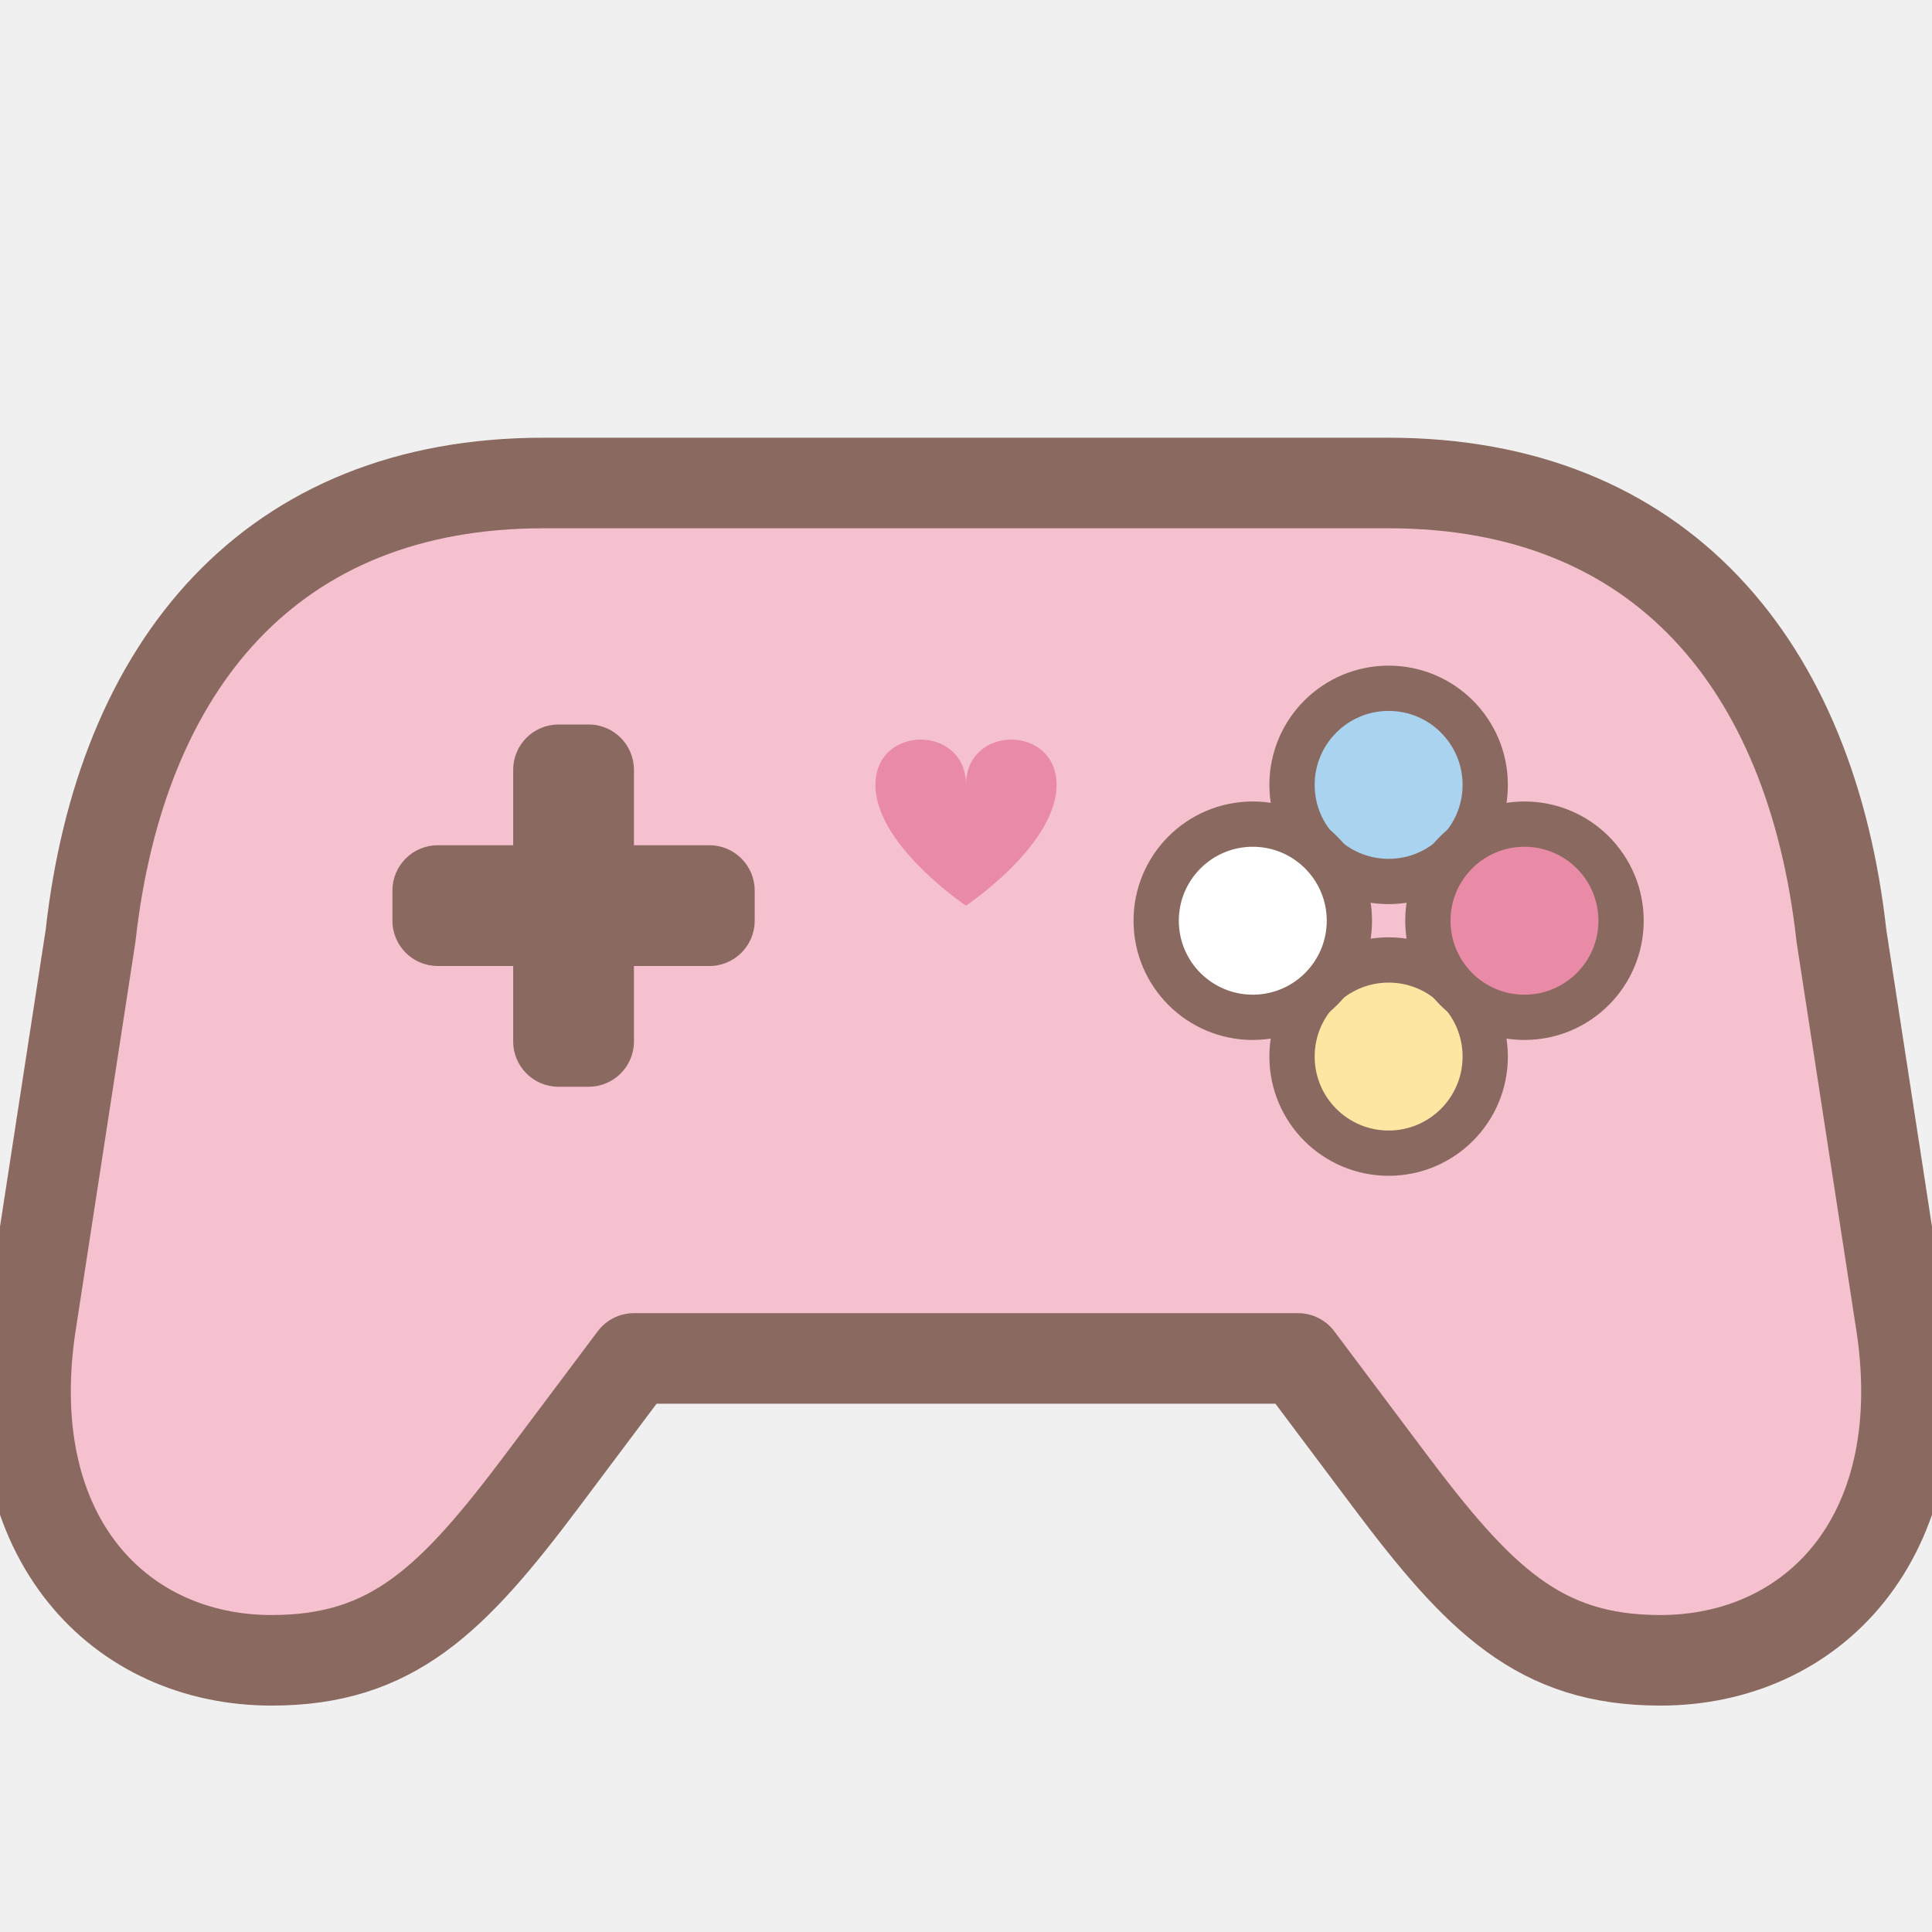
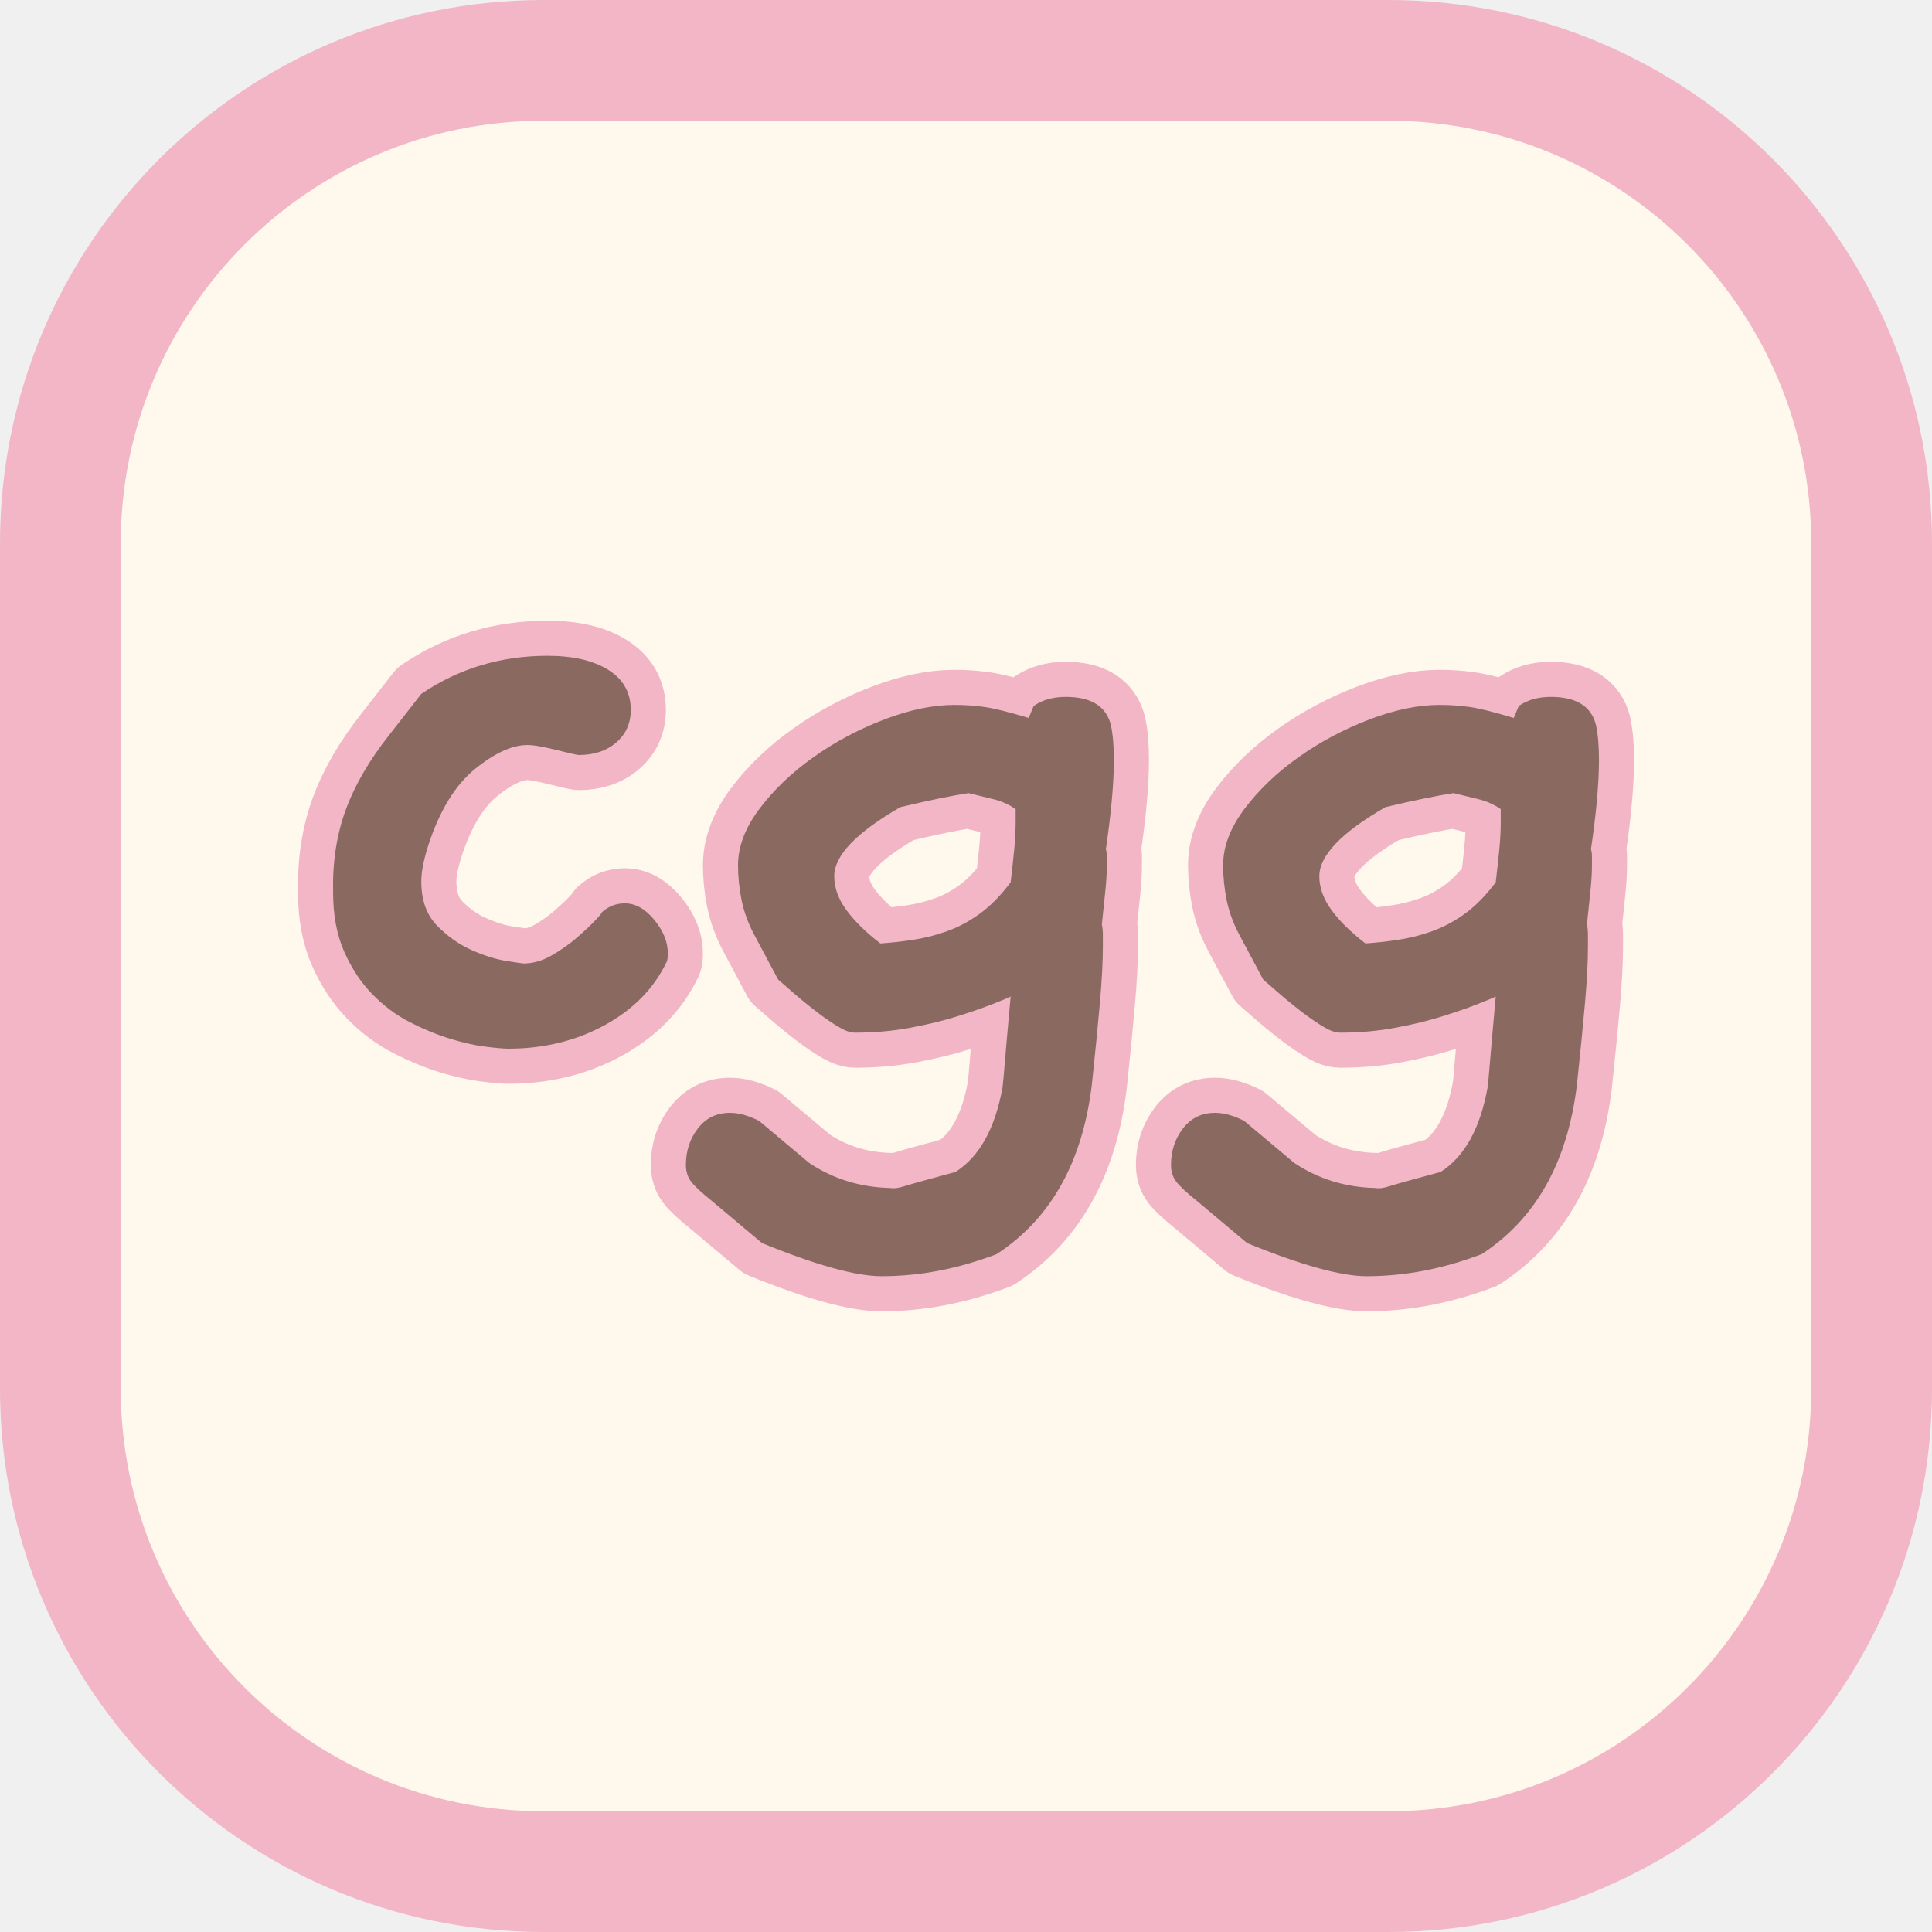
<svg xmlns="http://www.w3.org/2000/svg" viewBox="0 0 64 64">
-   <path d="M18 16h28c9 0 14 6 15 15l2 13c1 7-3 11-8 11-4 0-6-2-9-6l-3-4H21l-3 4c-3 4-5 6-9 6-5 0-9-4-8-11l2-13c1-9 6-15 15-15z" fill="#f6c1cf" stroke="#8a6a60" stroke-width="3" stroke-linejoin="round" />
-   <rect x="13" y="28" width="12" height="4" rx="1.5" fill="#8a6a60" />
-   <rect x="17" y="24" width="4" height="12" rx="1.5" fill="#8a6a60" />
-   <circle cx="46" cy="26" r="3.2" fill="#a9d3ef" stroke="#8a6a60" stroke-width="1.5" />
-   <circle cx="46" cy="35" r="3.2" fill="#fbe7a1" stroke="#8a6a60" stroke-width="1.5" />
-   <circle cx="41.5" cy="30.5" r="3.2" fill="#fff" stroke="#8a6a60" stroke-width="1.5" />
-   <circle cx="50.5" cy="30.5" r="3.2" fill="#e98aa6" stroke="#8a6a60" stroke-width="1.5" />
-   <path d="M29 26c0-2 3-2 3 0 0-2 3-2 3 0 0 2-3 4-3 4s-3-2-3-4z" fill="#e98aa6" />
+   <rect x="2" y="2" width="60" height="60" rx="16" fill="#fff8ec" stroke="#f2b6c6" stroke-width="4" />
+   <svg x="6" y="10" width="52" height="44" viewBox="-96.637 -552.568 1566.206 922.137">
+     <path d="M388 -96Q369 -56 326.0 -32.5Q283 -9 230 -9Q223 -9 207.0 -11.0Q191 -13 171.5 -19.0Q152 -25 131.5 -35.5Q111 -46 94.0 -63.5Q77 -81 66.0 -106.0Q55 -131 55 -165Q54 -210 67.5 -247.0Q81 -284 111 -322L143 -363Q199 -401 269 -401Q307 -401 329.5 -387.0Q352 -373 352 -347Q352 -327 337.5 -314.5Q323 -302 300 -302Q299 -302 292.5 -303.5Q286 -305 278.0 -307.0Q270 -309 262.0 -310.5Q254 -312 249 -312Q226 -312 196.5 -288.0Q167 -264 150 -212Q143 -190 143 -176Q143 -148 158.5 -132.0Q174 -116 193.0 -107.5Q212 -99 228.0 -96.5Q244 -94 245 -94Q259 -94 273.0 -102.0Q287 -110 298.5 -120.0Q310 -130 317.0 -137.5Q324 -145 323 -145Q333 -154 346 -154Q362 -154 375.5 -137.5Q389 -121 389 -104Q389 -99 388 -96Z M831 -332Q834 -318 834 -297Q834 -280 832.0 -257.5Q830 -235 826 -208Q827 -205 827.0 -201.0Q827 -197 827 -192Q827 -181 825.5 -166.5Q824 -152 822 -133Q823 -128 823.0 -123.0Q823 -118 823 -111Q823 -88 820.0 -54.0Q817 -20 812 27Q798 143 717 196Q688 207 659.5 212.5Q631 218 602 218Q564 218 483 185L433 143Q418 131 412.5 124.0Q407 117 407 107Q407 86 419.0 70.5Q431 55 451 55Q464 55 480 63L530 105Q566 129 611 130Q616 131 624.0 128.5Q632 126 643 123L676 114Q712 91 723 29Q724 20 725 7Q727 -17 731 -61Q727 -59 713.0 -53.5Q699 -48 678.5 -41.5Q658 -35 631.5 -30.0Q605 -25 576 -25Q571 -25 565.5 -27.5Q560 -30 551.0 -36.0Q542 -42 529.5 -52.0Q517 -62 499 -78L475 -123Q466 -140 462.5 -157.5Q459 -175 459 -192Q459 -220 480.5 -248.5Q502 -277 534.5 -300.0Q567 -323 605.0 -337.5Q643 -352 675 -352Q690 -352 704.5 -350.0Q719 -348 749 -339L754 -351Q767 -360 786 -360Q824 -360 831 -332ZM736 -248Q726 -255 713.5 -258.0Q701 -261 689 -264Q676 -262 659.0 -258.5Q642 -255 621 -250Q555 -212 555 -181Q555 -164 567.0 -147.5Q579 -131 601 -114Q616 -115 633.0 -117.5Q650 -120 667.0 -126.0Q684 -132 700.0 -143.5Q716 -155 731 -175Q733 -192 734.5 -207.0Q736 -222 736 -236Z M1315 -332Q1318 -318 1318 -297Q1318 -280 1316.0 -257.5Q1314 -235 1310 -208Q1311 -205 1311.0 -201.0Q1311 -197 1311 -192Q1311 -181 1309.5 -166.5Q1308 -152 1306 -133Q1307 -128 1307.0 -123.0Q1307 -118 1307 -111Q1307 -88 1304.0 -54.0Q1301 -20 1296 27Q1282 143 1201 196Q1172 207 1143.5 212.5Q1115 218 1086 218Q1048 218 967 185L917 143Q902 131 896.5 124.0Q891 117 891 107Q891 86 903.0 70.5Q915 55 935 55Q948 55 964 63L1014 105Q1050 129 1095 130Q1100 131 1108.0 128.5Q1116 126 1127 123L1160 114Q1196 91 1207 29Q1208 20 1209 7Q1211 -17 1215 -61Q1211 -59 1197.0 -53.5Q1183 -48 1162.5 -41.5Q1142 -35 1115.5 -30.0Q1089 -25 1060 -25Q1055 -25 1049.5 -27.5Q1044 -30 1035.0 -36.0Q1026 -42 1013.5 -52.0Q1001 -62 983 -78L959 -123Q950 -140 946.5 -157.5Q943 -175 943 -192Q943 -220 964.5 -248.5Q986 -277 1018.5 -300.0Q1051 -323 1089.0 -337.5Q1127 -352 1159 -352Q1174 -352 1188.5 -350.0Q1203 -348 1233 -339L1238 -351Q1251 -360 1270 -360Q1308 -360 1315 -332ZM1220 -248Q1210 -255 1197.5 -258.0Q1185 -261 1173 -264Q1160 -262 1143.0 -258.5Q1126 -255 1105 -250Q1039 -212 1039 -181Q1039 -164 1051.0 -147.5Q1063 -131 1085 -114Q1100 -115 1117.0 -117.5Q1134 -120 1151.0 -126.0Q1168 -132 1184.0 -143.5Q1200 -155 1215 -175Q1217 -192 1218.5 -207.0Q1220 -222 1220 -236Z" fill="#8a6a60" stroke="#f2b6c6" stroke-width="70" paint-order="stroke fill" stroke-linejoin="round" />
+   </svg>
</svg>
